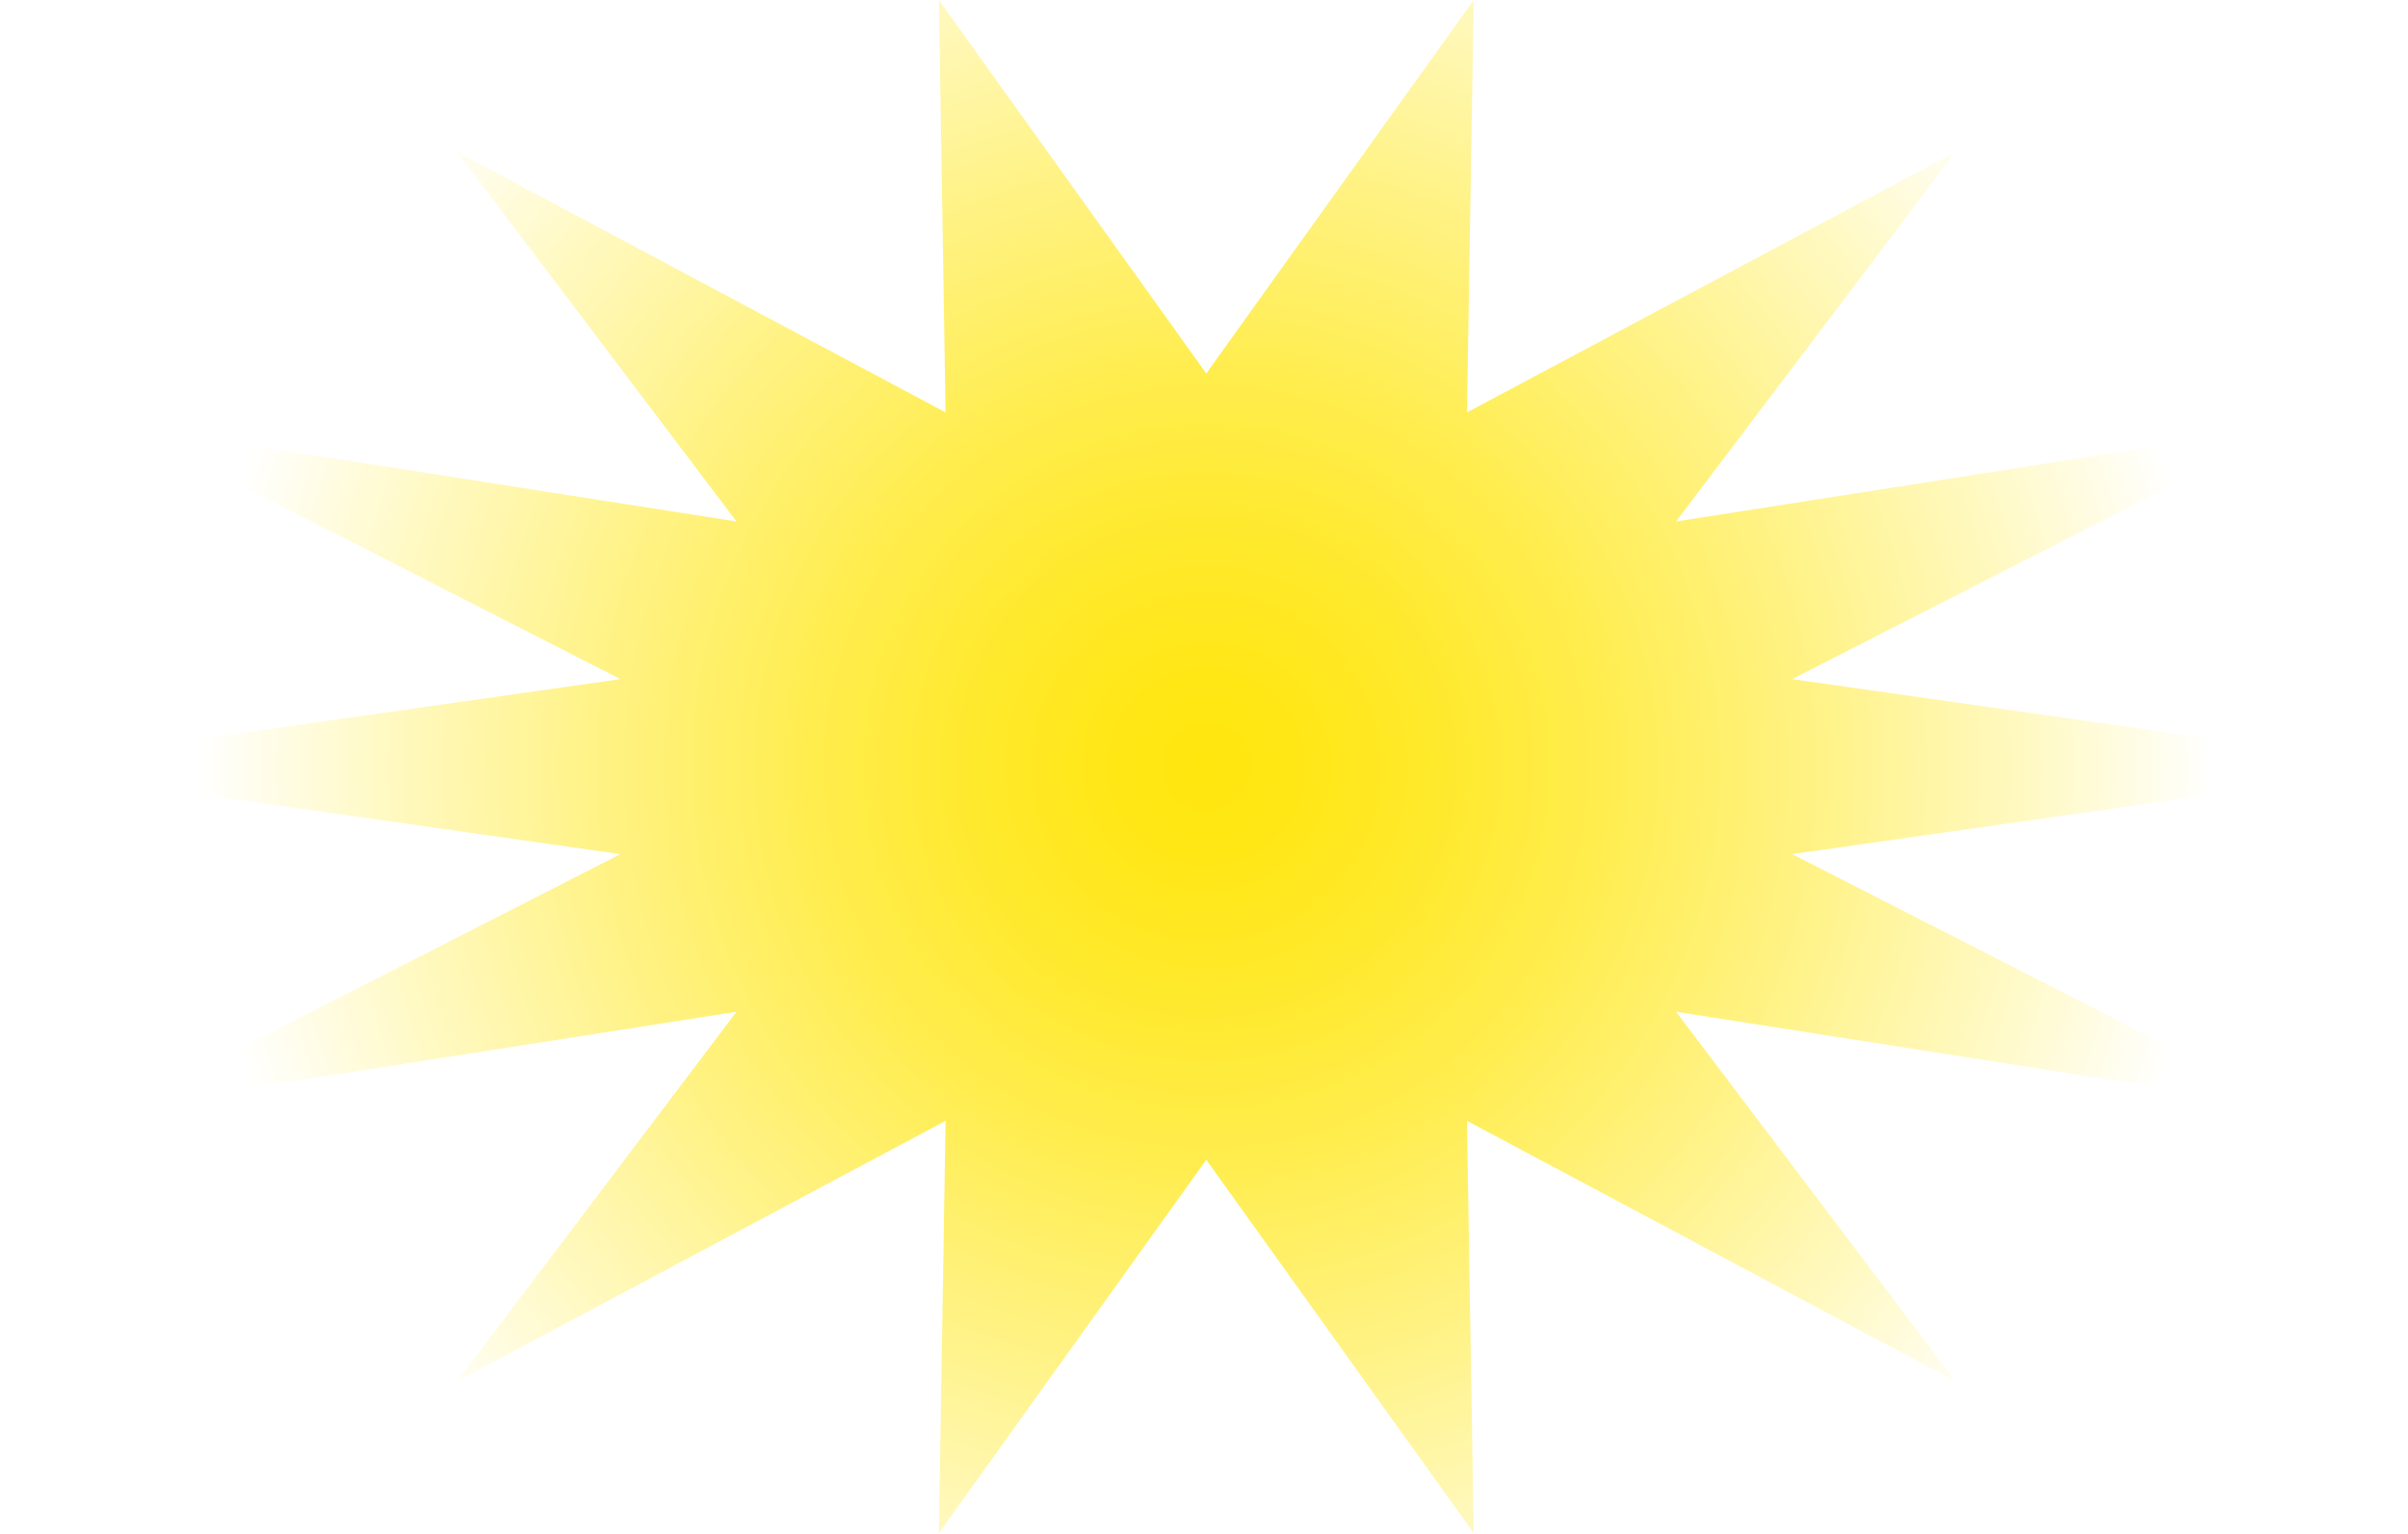
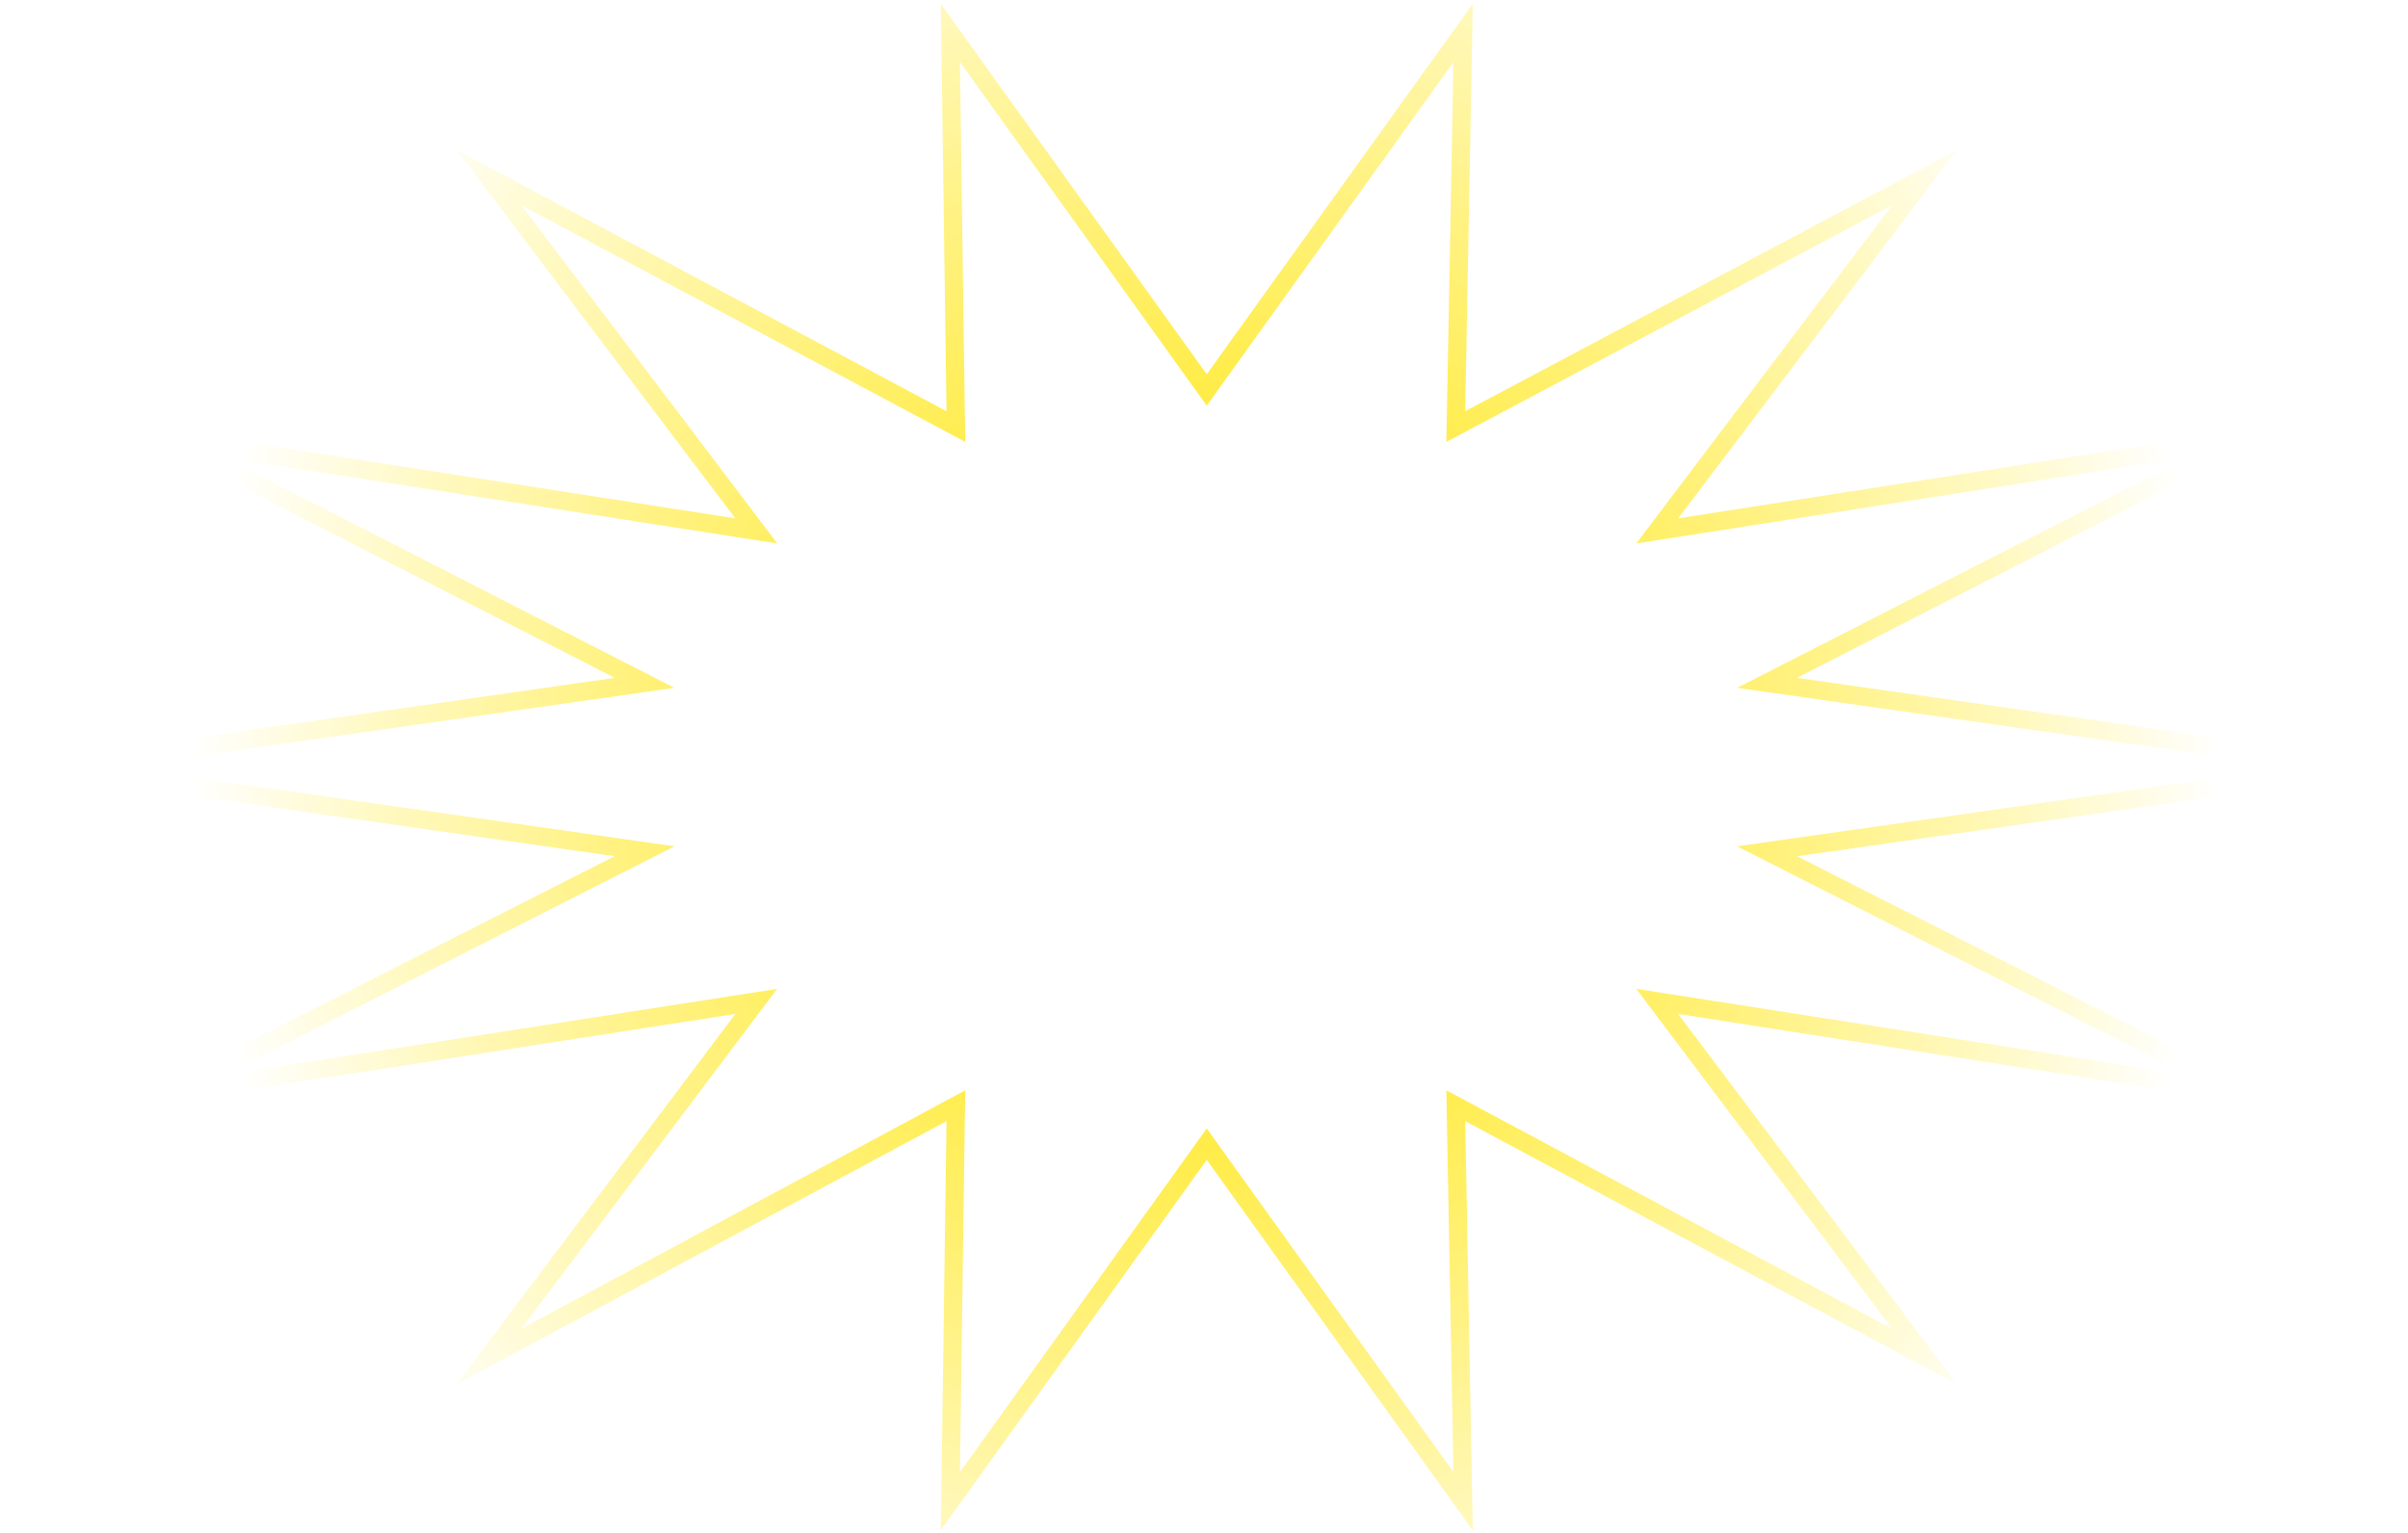
- <svg xmlns="http://www.w3.org/2000/svg" version="1.1" id="Layer_1" x="0px" y="0px" width="131.5px" height="83.746px" viewBox="0 0 131.5 83.746" enable-background="new 0 0 131.5 83.746" xml:space="preserve">
-   <radialGradient id="SVGID_1_" cx="65.875" cy="41.875" r="55.045" gradientUnits="userSpaceOnUse">
+ <svg xmlns="http://www.w3.org/2000/svg" version="1.1" id="Layer_1" x="0px" y="0px" viewBox="0 0 131.5 83.7" style="enable-background:new 0 0 131.5 83.7;" xml:space="preserve">
+   <style type="text/css">
+ 	.st0{fill:none;stroke:url(#SVGID_1_);stroke-miterlimit:10;}
+ </style>
+   <radialGradient id="SVGID_1_" cx="65.875" cy="41.875" r="55.476" gradientUnits="userSpaceOnUse">
    <stop offset="0" style="stop-color:#FFE60E" />
-     <stop offset="0.089" style="stop-color:#FFE716" />
+     <stop offset="8.900001e-02" style="stop-color:#FFE716" />
    <stop offset="0.228" style="stop-color:#FFE92C" />
    <stop offset="0.4" style="stop-color:#FFED50" />
    <stop offset="0.597" style="stop-color:#FFF283" />
    <stop offset="0.813" style="stop-color:#FFF9C2" />
    <stop offset="1" style="stop-color:#FFFFFF" />
  </radialGradient>
-   <polygon fill="url(#SVGID_1_)" points="65.875,20.4 80.479,0.004 80.111,22.527 106.791,8.297 91.529,28.486 125.001,23.24   97.865,37.096 131.5,41.875 97.865,46.654 125.001,60.51 91.529,55.264 106.791,75.453 80.111,61.223 80.479,83.746 65.875,63.35   51.272,83.746 51.638,61.223 24.958,75.453 40.221,55.264 6.749,60.51 33.885,46.654 0.25,41.875 33.885,37.096 6.749,23.24   40.221,28.486 24.958,8.297 51.638,22.527 51.272,0.004 " />
+   <polygon class="st0" points="65.9,21.3 79.9,1.8 79.5,23.3 105.1,9.7 90.5,29 122.5,24 96.5,37.3 128.8,41.9 96.5,46.5 122.5,59.7   90.5,54.7 105.1,74.1 79.5,60.4 79.9,82 65.9,62.5 51.9,82 52.2,60.4 26.7,74.1 41.3,54.7 9.2,59.7 35.2,46.5 3,41.9 35.2,37.3   9.2,24 41.3,29 26.7,9.7 52.2,23.3 51.9,1.8 " />
</svg>
